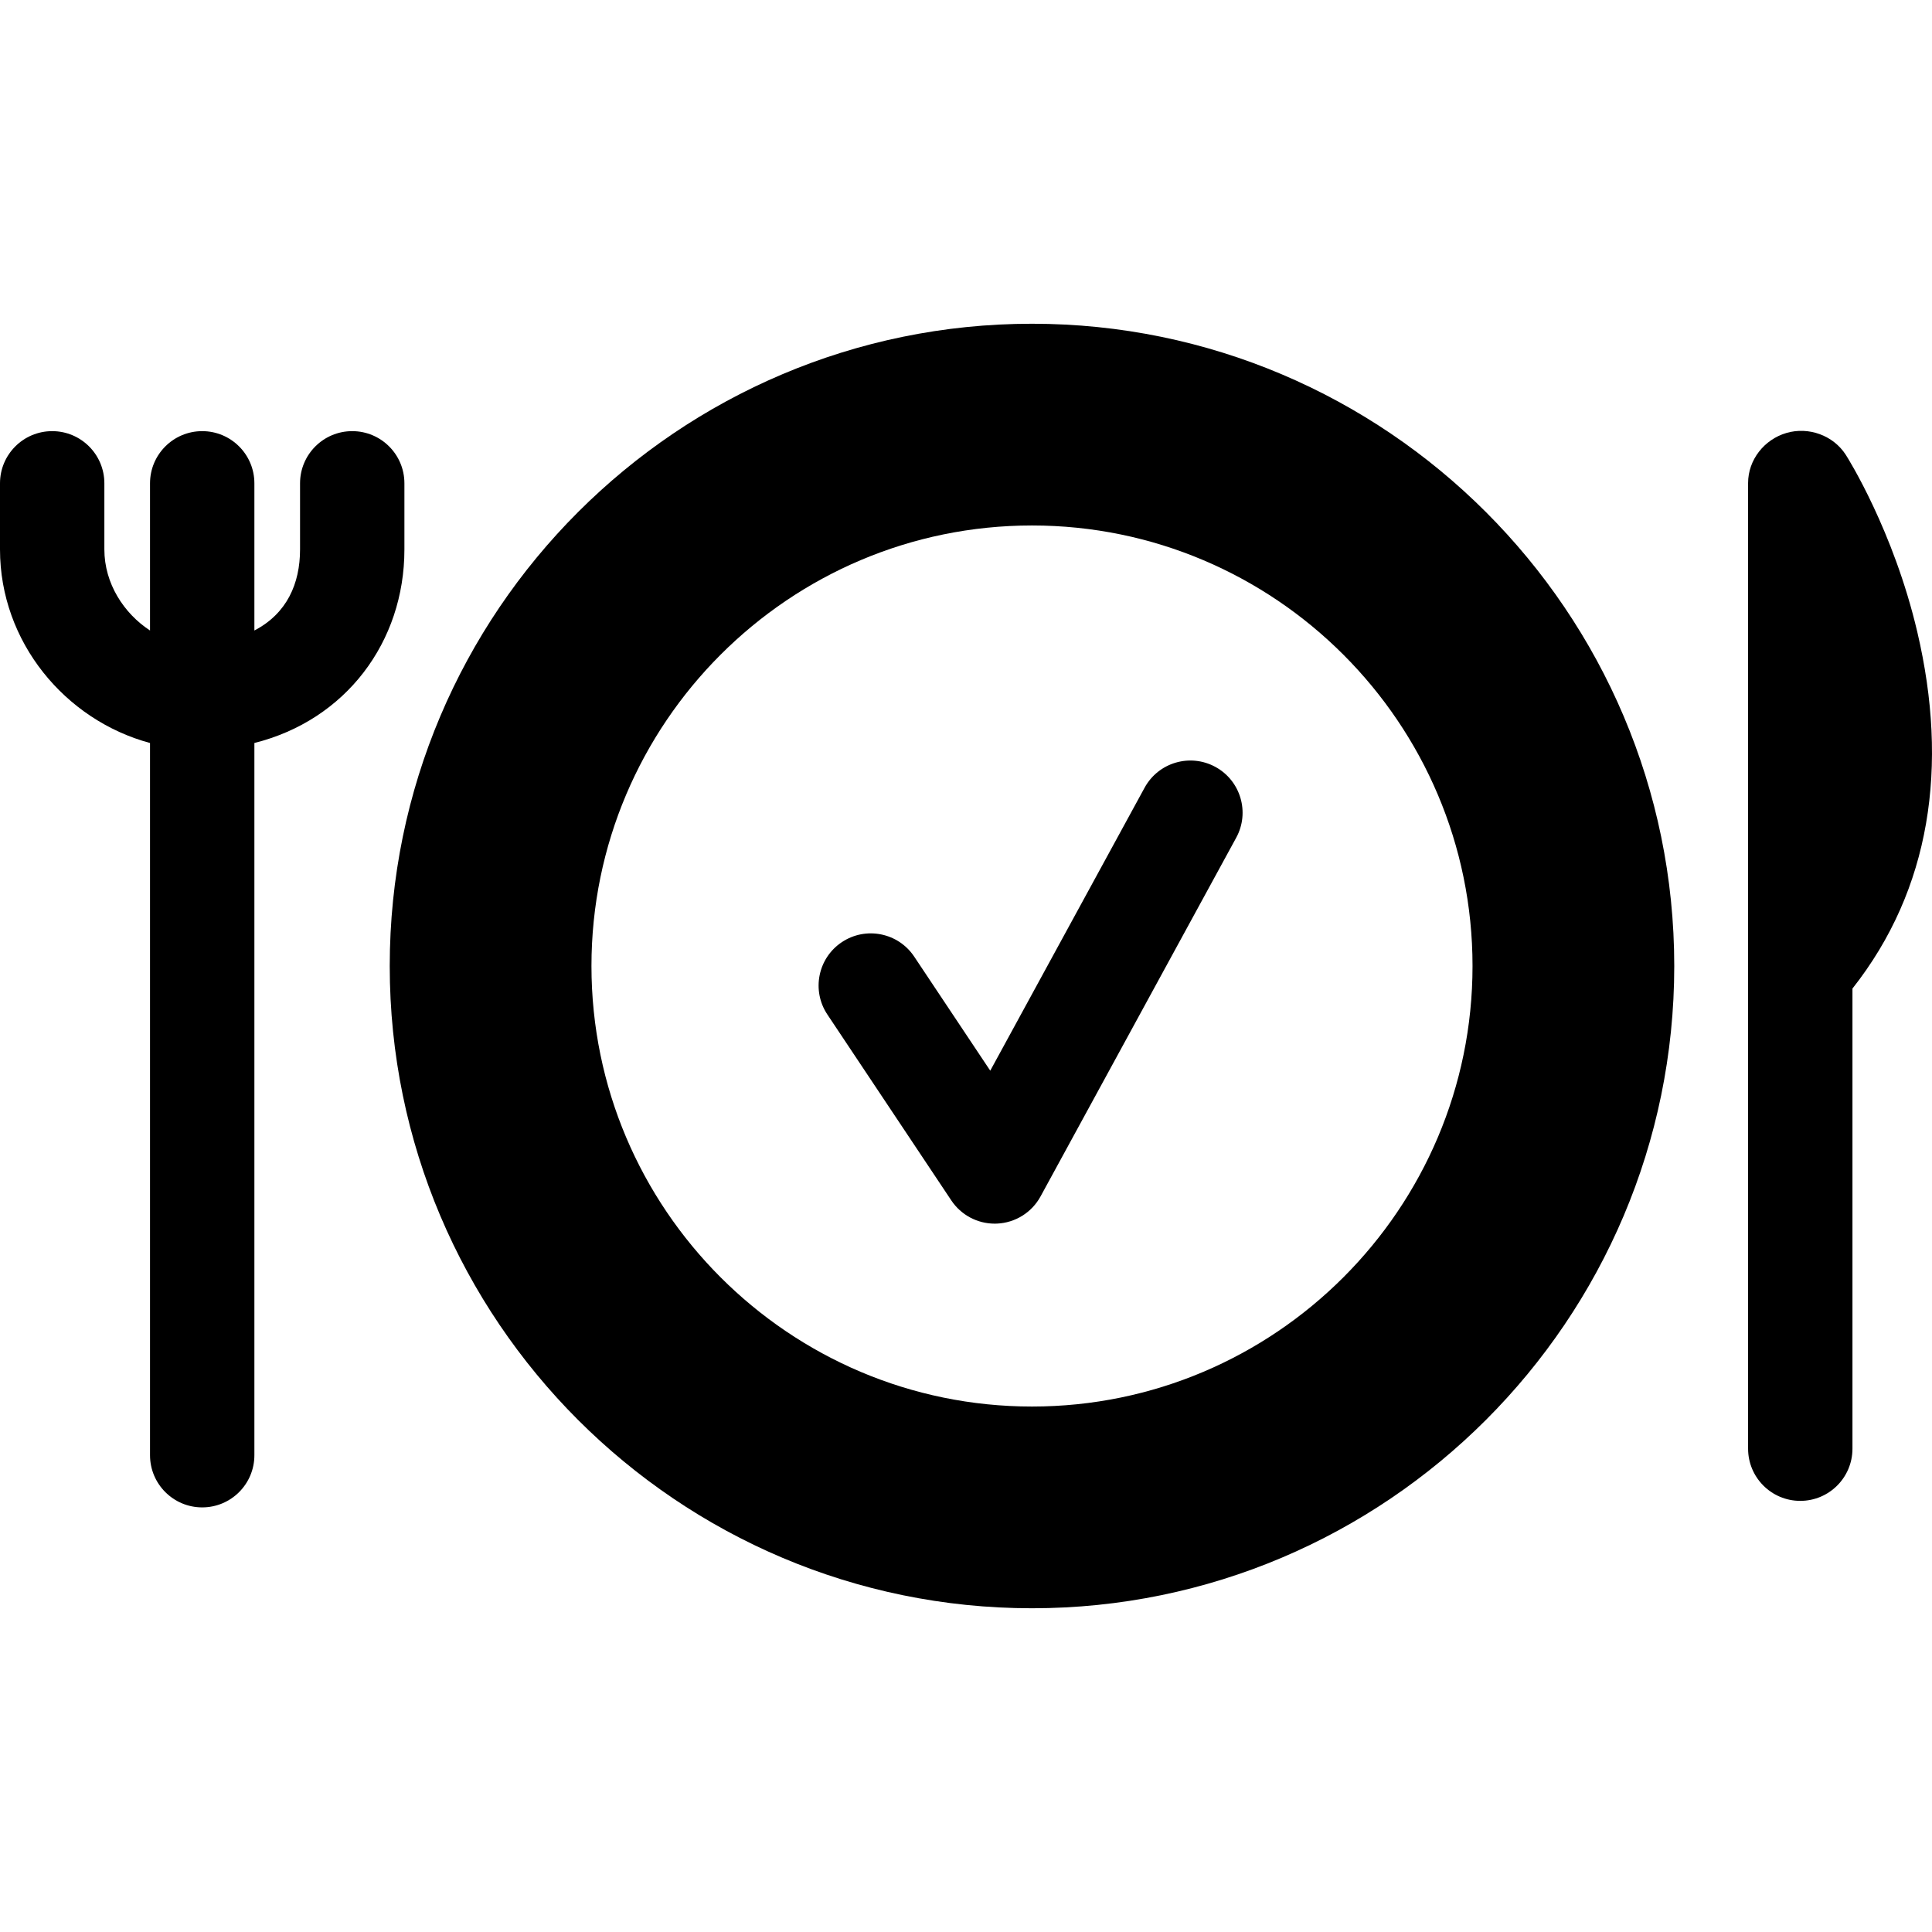
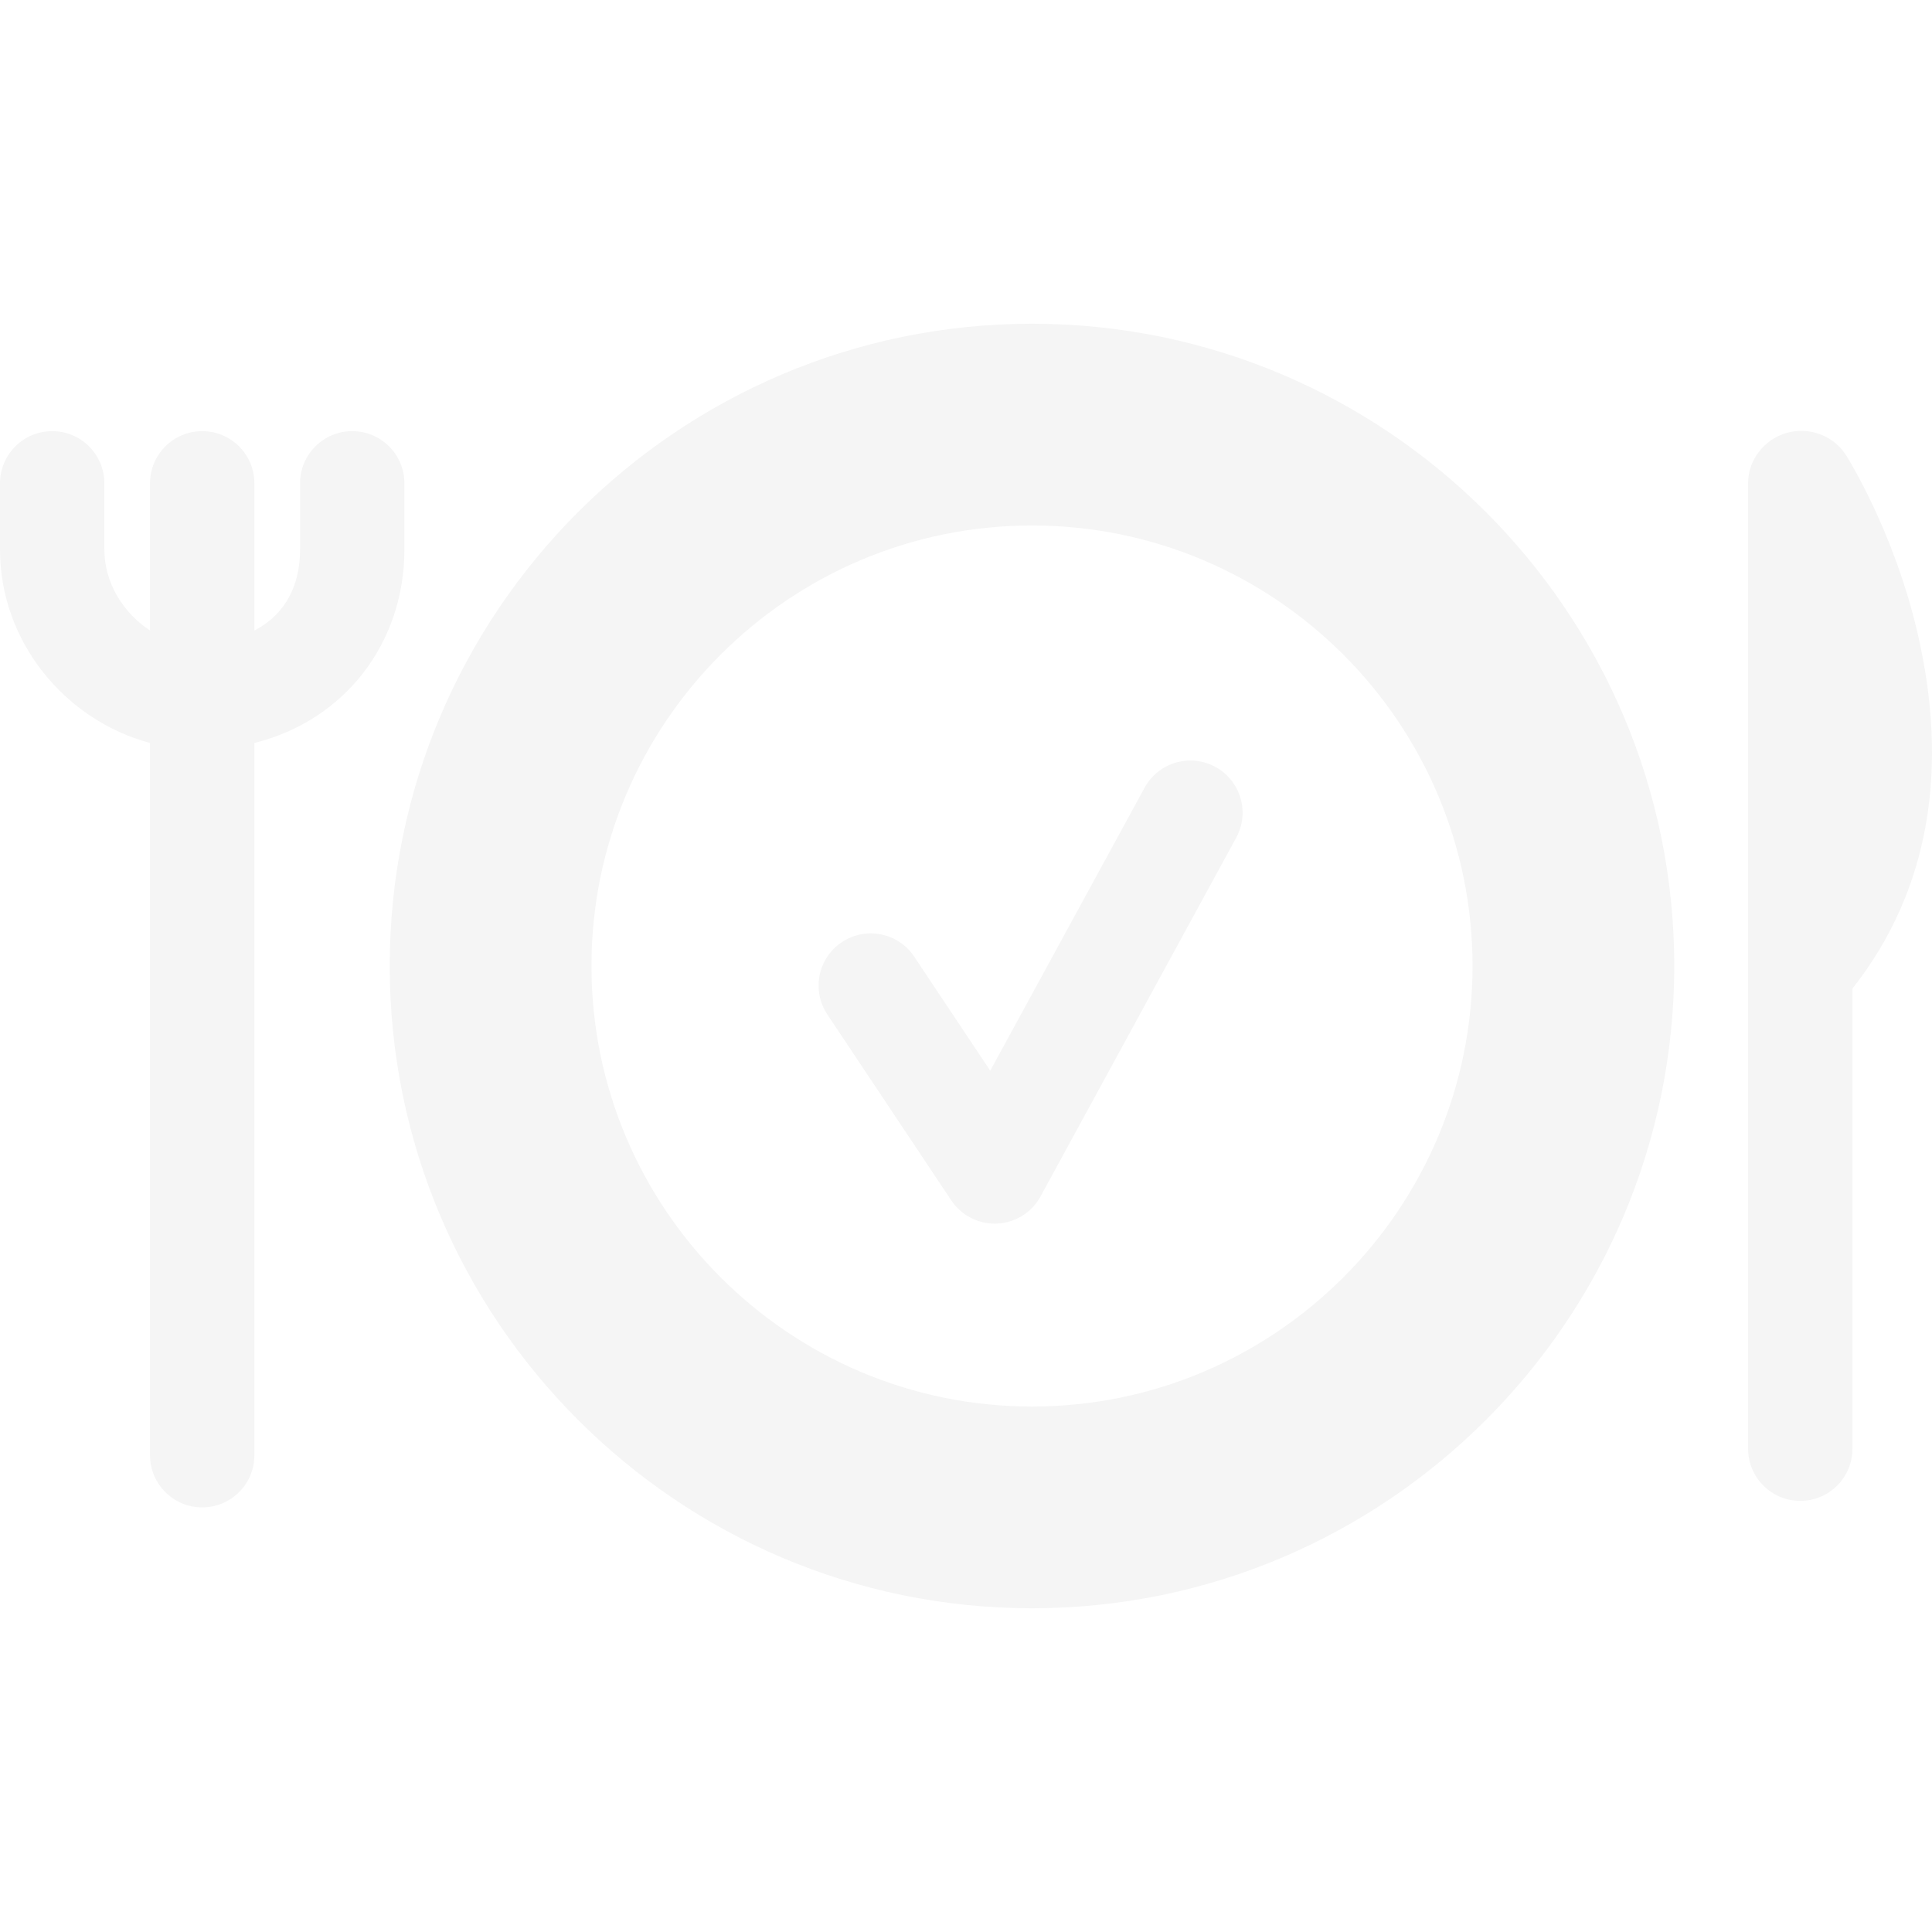
- <svg xmlns="http://www.w3.org/2000/svg" version="1.1" id="Capa_1" x="0px" y="0px" viewBox="0 0 296.195 296.195" style="enable-background:new 0 0 296.195 296.195;" xml:space="preserve">
+ <svg xmlns="http://www.w3.org/2000/svg" version="1.1" id="Capa_1" x="0px" y="0px" viewBox="0 0 296.195 296.195" fill="#f5f5f5" style="enable-background:new 0 0 296.195 296.195;" xml:space="preserve">
  <g>
    <path d="M158.216,49.633c-54.294,0-98.466,44.171-98.466,98.465s44.172,98.465,98.466,98.465c54.293,0,98.464-44.171,98.464-98.465   S212.509,49.633,158.216,49.633z M158.216,215.636c-37.241,0-67.539-30.298-67.539-67.538s30.298-67.538,67.539-67.538   c37.24,0,67.537,30.298,67.537,67.538S195.456,215.636,158.216,215.636z" />
    <path d="M293.939,96.877c-3.65-15.548-10.662-26.685-10.962-27.151c-1.921-2.984-5.705-4.347-9.108-3.346   c-3.405,1.001-5.869,4.126-5.869,7.675v148.043c0,4.418,3.582,8,8,8s8-3.582,8-8v-70.542   C296,136.346,298.777,117.483,293.939,96.877z" />
    <path d="M62,84.235V74.098c0-4.418-3.582-8-8-8s-8,3.582-8,8v10.138c0,5.227-2,9.815-7,12.426V74.098c0-4.418-3.582-8-8-8   s-8,3.582-8,8v22.564c-4-2.611-7-7.199-7-12.427V74.098c0-4.418-3.582-8-8-8s-8,3.582-8,8v10.138c0,14.196,10,26.169,23,29.674   v109.188c0,4.418,3.582,8,8,8s8-3.582,8-8V113.908C53,110.403,62,98.431,62,84.235z" />
    <path d="M186.331,117.574c-3.879-2.114-8.738-0.687-10.854,3.192l-23.662,43.381l-11.658-17.487   c-2.449-3.676-7.418-4.671-11.094-2.219c-3.677,2.45-4.67,7.418-2.219,11.094l19,28.5c1.487,2.231,3.989,3.563,6.655,3.563   c0.118,0,0.236-0.003,0.355-0.008c2.798-0.124,5.327-1.702,6.669-4.161l30-55C191.639,124.55,190.21,119.69,186.331,117.574z" />
  </g>
  <g>
</g>
  <g>
</g>
  <g>
</g>
  <g>
</g>
  <g>
</g>
  <g>
</g>
  <g>
</g>
  <g>
</g>
  <g>
</g>
  <g>
</g>
  <g>
</g>
  <g>
</g>
  <g>
</g>
  <g>
</g>
  <g>
</g>
</svg>
